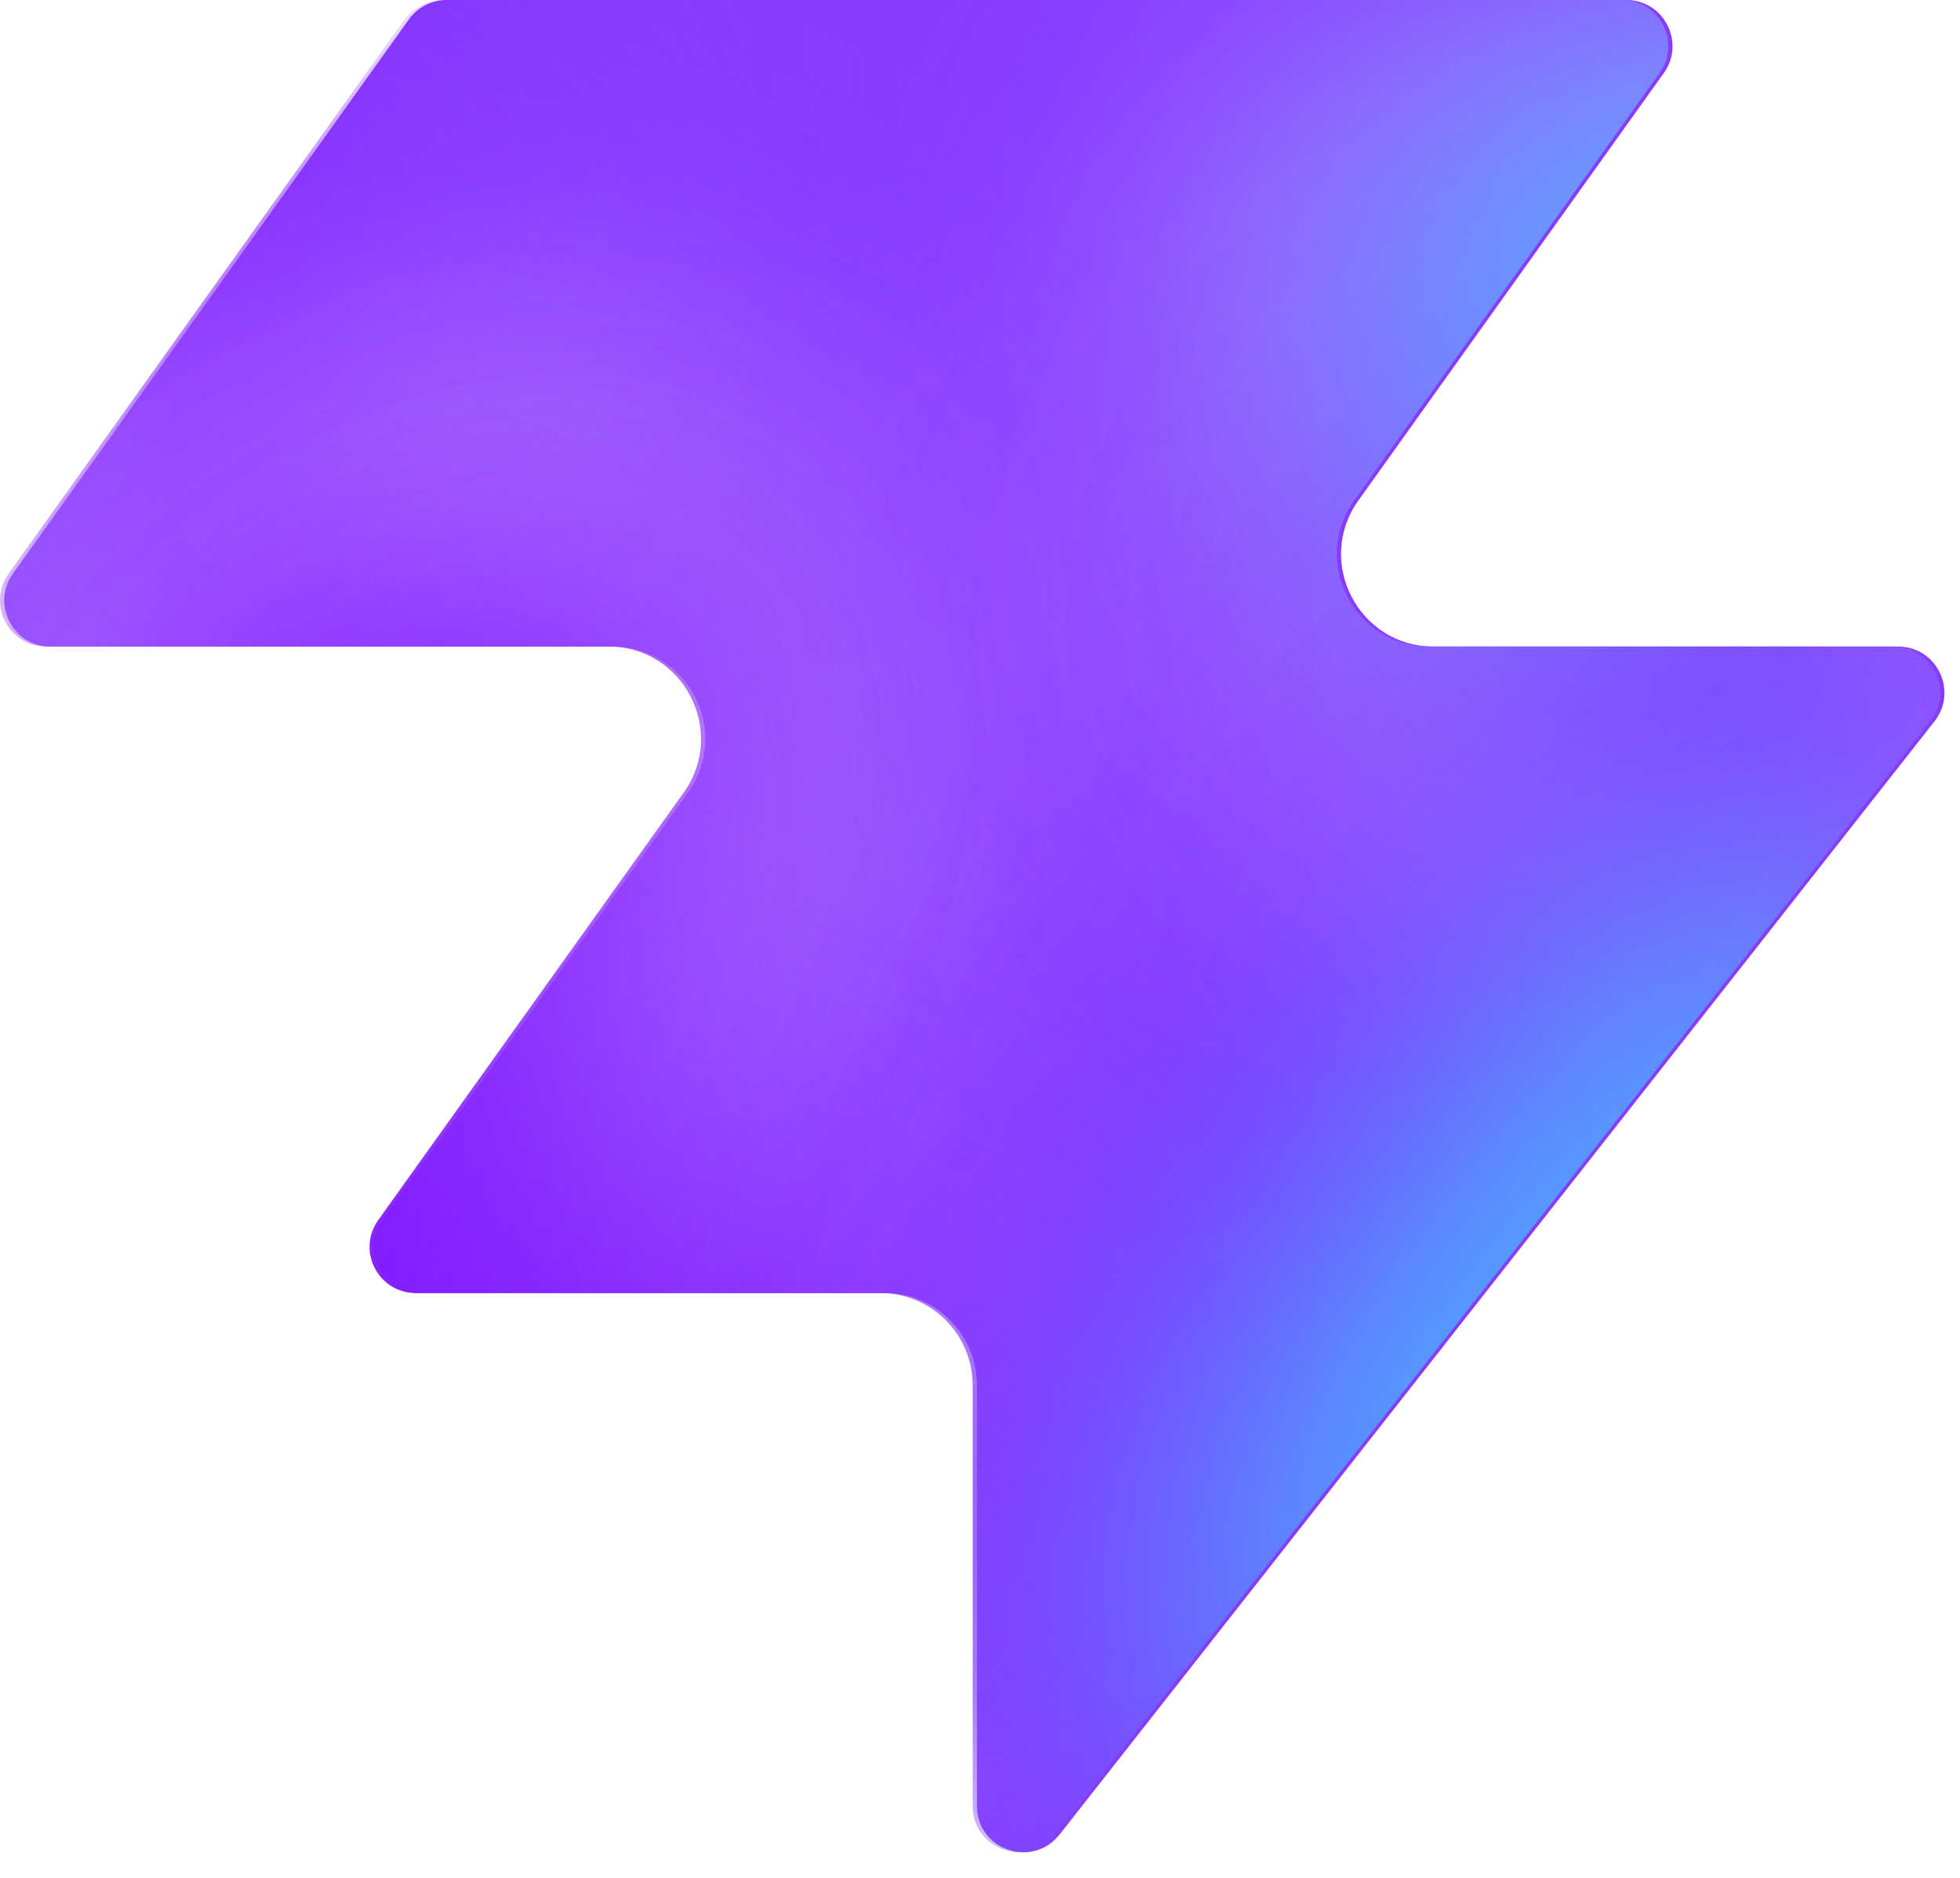
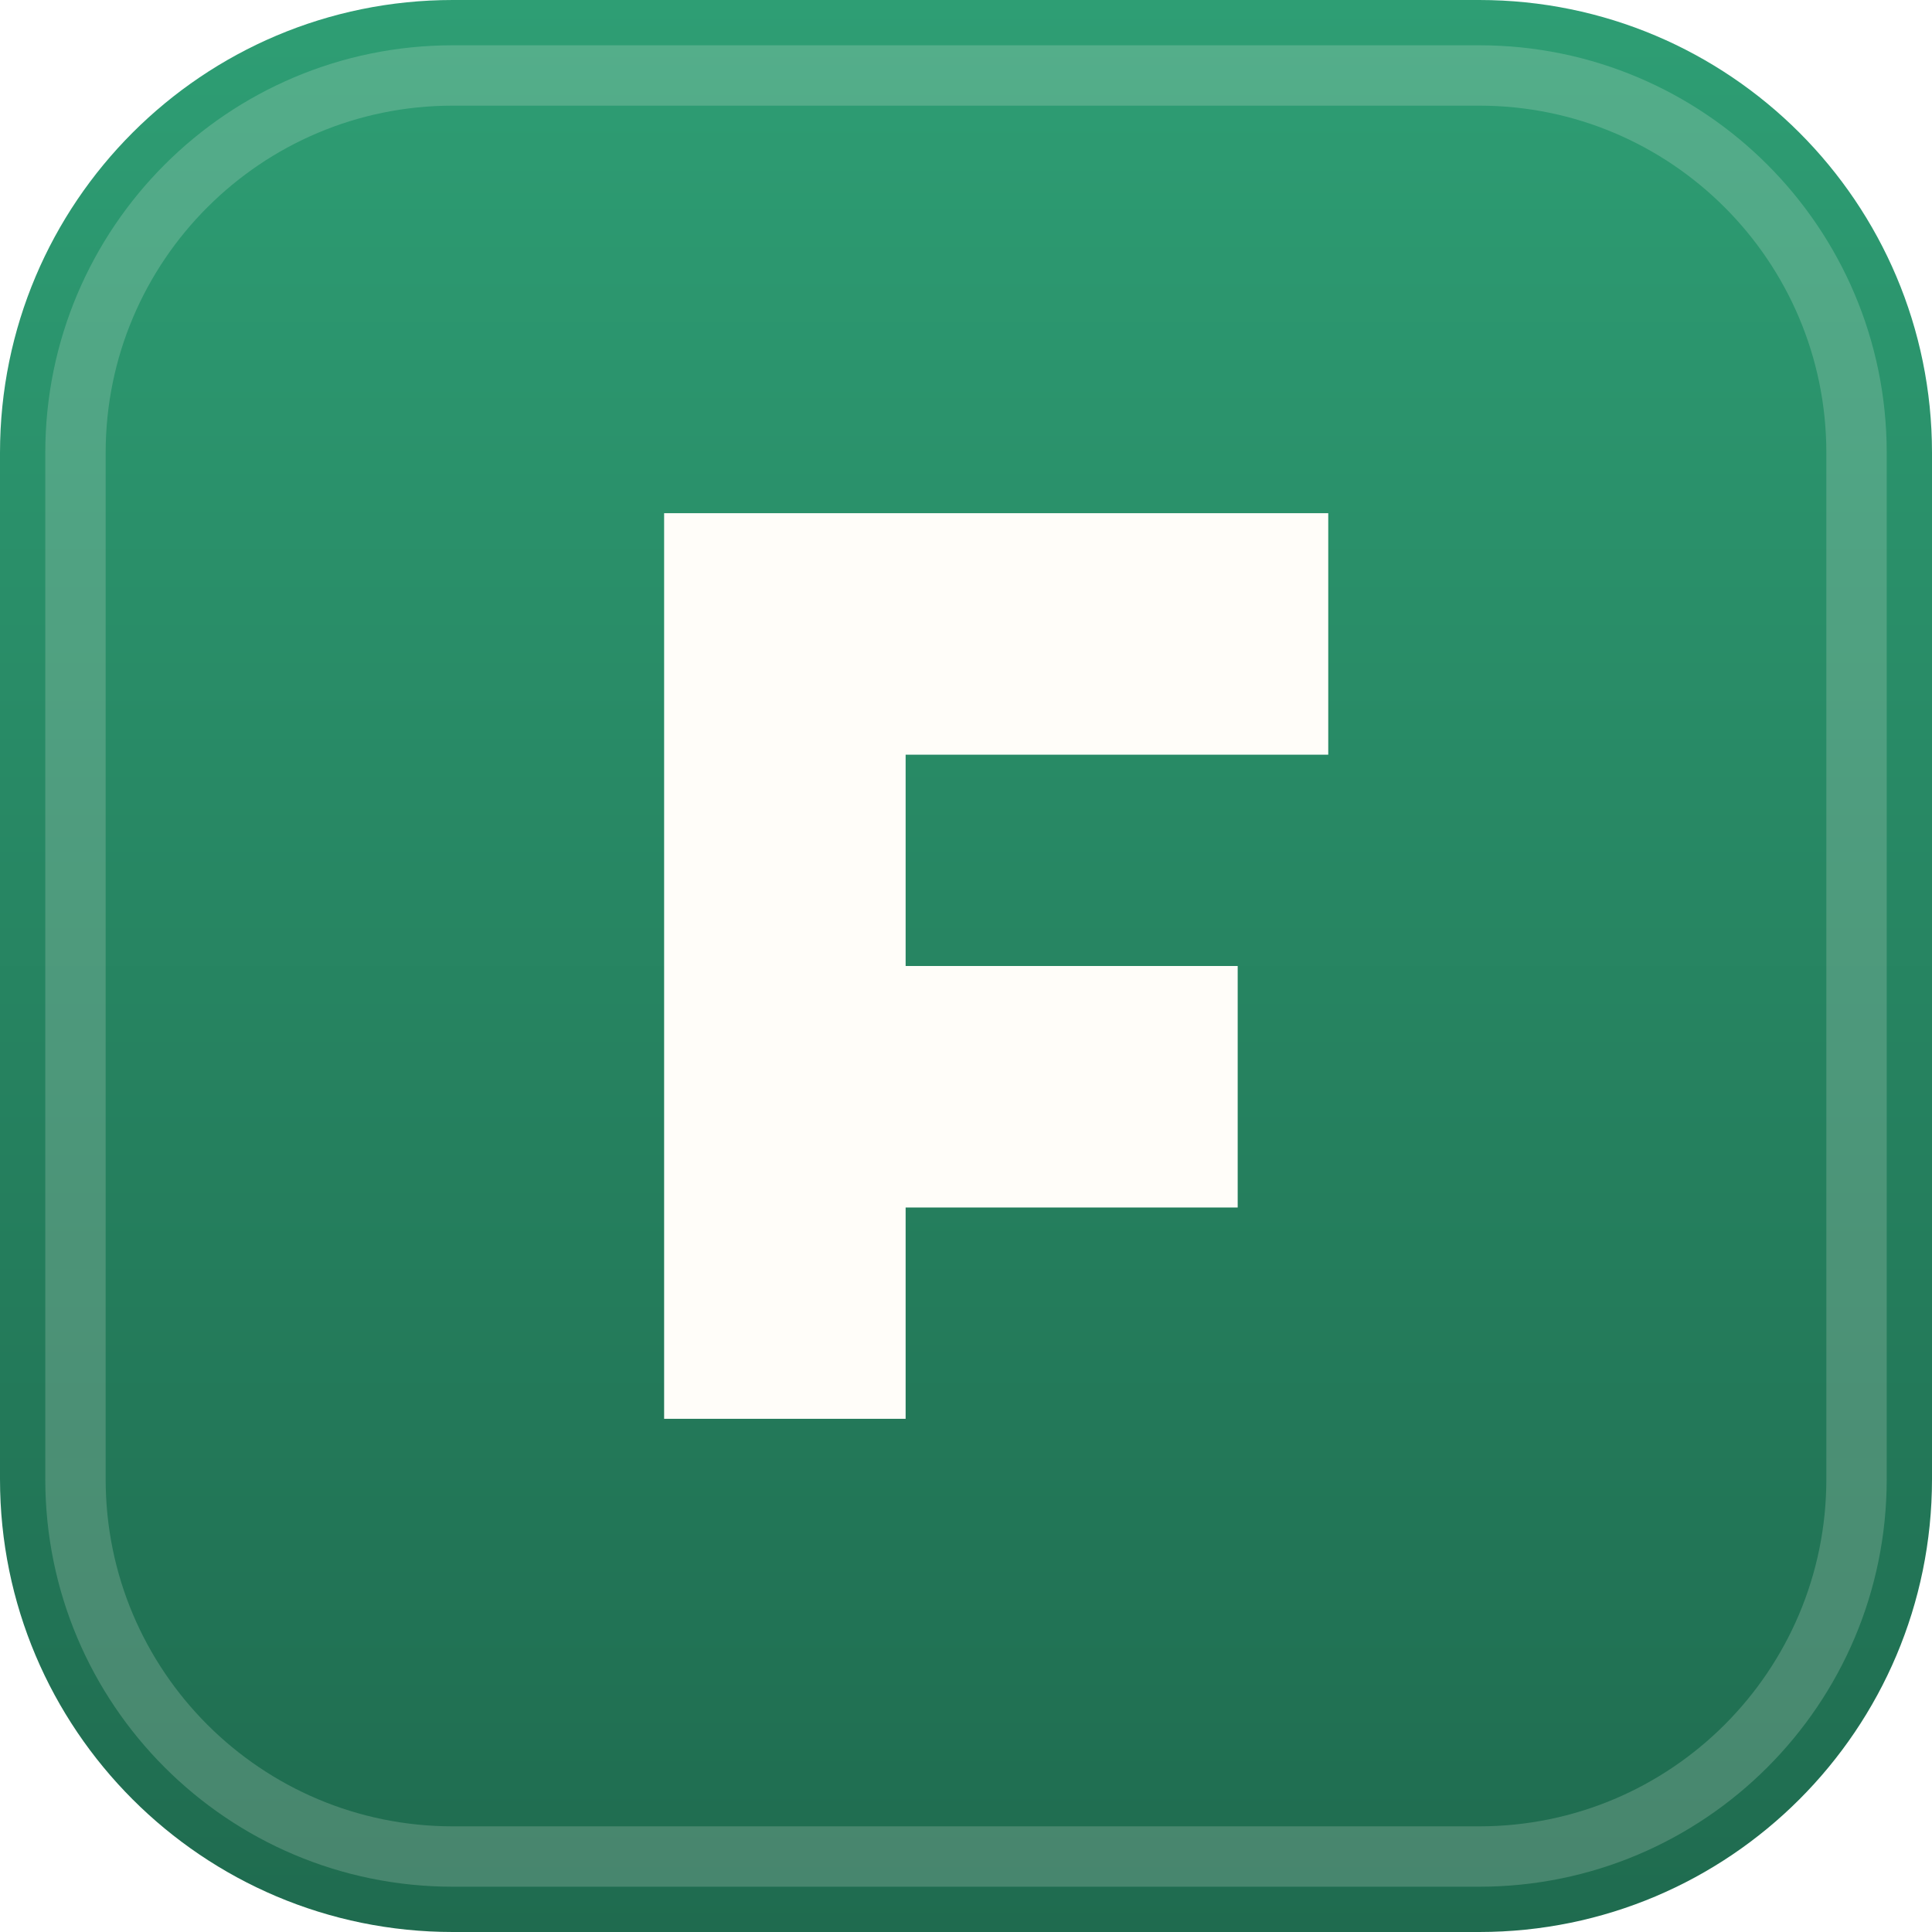
- <svg xmlns="http://www.w3.org/2000/svg" width="48" height="46" fill="none" viewBox="0 0 48 46">
-   <path fill="#863bff" d="M25.946 44.938c-.664.845-2.021.375-2.021-.698V33.937a2.26 2.26 0 0 0-2.262-2.262H10.287c-.92 0-1.456-1.04-.92-1.788l7.48-10.471c1.07-1.497 0-3.578-1.842-3.578H1.237c-.92 0-1.456-1.04-.92-1.788L10.013.474c.214-.297.556-.474.92-.474h28.894c.92 0 1.456 1.04.92 1.788l-7.48 10.471c-1.07 1.498 0 3.579 1.842 3.579h11.377c.943 0 1.473 1.088.89 1.83L25.947 44.94z" style="fill:#863bff;fill:color(display-p3 .525 .23 1);fill-opacity:1" />
-   <mask id="a" width="48" height="46" x="0" y="0" maskUnits="userSpaceOnUse" style="mask-type:alpha">
-     <path fill="#000" d="M25.842 44.938c-.664.844-2.021.375-2.021-.698V33.937a2.26 2.26 0 0 0-2.262-2.262H10.183c-.92 0-1.456-1.04-.92-1.788l7.48-10.471c1.07-1.498 0-3.579-1.842-3.579H1.133c-.92 0-1.456-1.04-.92-1.787L9.91.473c.214-.297.556-.474.92-.474h28.894c.92 0 1.456 1.04.92 1.788l-7.48 10.471c-1.07 1.498 0 3.578 1.842 3.578h11.377c.943 0 1.473 1.088.89 1.832L25.843 44.94z" style="fill:#000;fill-opacity:1" />
-   </mask>
-   <g mask="url(#a)">
-     <g filter="url(#b)">
-       <ellipse cx="5.508" cy="14.704" fill="#ede6ff" rx="5.508" ry="14.704" style="fill:#ede6ff;fill:color(display-p3 .927 .903 1);fill-opacity:1" transform="matrix(.00324 1 1 -.00324 -4.47 31.516)" />
-     </g>
-     <g filter="url(#c)">
-       <ellipse cx="10.399" cy="29.851" fill="#ede6ff" rx="10.399" ry="29.851" style="fill:#ede6ff;fill:color(display-p3 .927 .903 1);fill-opacity:1" transform="matrix(.00324 1 1 -.00324 -39.328 7.883)" />
-     </g>
-     <g filter="url(#d)">
-       <ellipse cx="5.508" cy="30.487" fill="#7e14ff" rx="5.508" ry="30.487" style="fill:#7e14ff;fill:color(display-p3 .492 .077 1);fill-opacity:1" transform="rotate(89.814 -25.913 -14.639)scale(1 -1)" />
-     </g>
-     <g filter="url(#e)">
-       <ellipse cx="5.508" cy="30.599" fill="#7e14ff" rx="5.508" ry="30.599" style="fill:#7e14ff;fill:color(display-p3 .492 .077 1);fill-opacity:1" transform="rotate(89.814 -32.644 -3.334)scale(1 -1)" />
-     </g>
-     <g filter="url(#f)">
-       <ellipse cx="5.508" cy="30.599" fill="#7e14ff" rx="5.508" ry="30.599" style="fill:#7e14ff;fill:color(display-p3 .492 .077 1);fill-opacity:1" transform="matrix(.00324 1 1 -.00324 -34.34 30.47)" />
-     </g>
-     <g filter="url(#g)">
-       <ellipse cx="14.072" cy="22.078" fill="#ede6ff" rx="14.072" ry="22.078" style="fill:#ede6ff;fill:color(display-p3 .927 .903 1);fill-opacity:1" transform="rotate(93.35 24.506 48.493)scale(-1 1)" />
-     </g>
-     <g filter="url(#h)">
-       <ellipse cx="3.47" cy="21.501" fill="#7e14ff" rx="3.47" ry="21.501" style="fill:#7e14ff;fill:color(display-p3 .492 .077 1);fill-opacity:1" transform="rotate(89.009 28.708 47.59)scale(-1 1)" />
-     </g>
-     <g filter="url(#i)">
-       <ellipse cx="3.47" cy="21.501" fill="#7e14ff" rx="3.47" ry="21.501" style="fill:#7e14ff;fill:color(display-p3 .492 .077 1);fill-opacity:1" transform="rotate(89.009 28.708 47.59)scale(-1 1)" />
-     </g>
-     <g filter="url(#j)">
-       <ellipse cx=".387" cy="8.972" fill="#7e14ff" rx="4.407" ry="29.108" style="fill:#7e14ff;fill:color(display-p3 .492 .077 1);fill-opacity:1" transform="rotate(39.51 .387 8.972)" />
-     </g>
-     <g filter="url(#k)">
-       <ellipse cx="47.523" cy="-6.092" fill="#7e14ff" rx="4.407" ry="29.108" style="fill:#7e14ff;fill:color(display-p3 .492 .077 1);fill-opacity:1" transform="rotate(37.892 47.523 -6.092)" />
-     </g>
-     <g filter="url(#l)">
-       <ellipse cx="41.412" cy="6.333" fill="#47bfff" rx="5.971" ry="9.665" style="fill:#47bfff;fill:color(display-p3 .28 .748 1);fill-opacity:1" transform="rotate(37.892 41.412 6.333)" />
-     </g>
-     <g filter="url(#m)">
-       <ellipse cx="-1.879" cy="38.332" fill="#7e14ff" rx="4.407" ry="29.108" style="fill:#7e14ff;fill:color(display-p3 .492 .077 1);fill-opacity:1" transform="rotate(37.892 -1.88 38.332)" />
-     </g>
-     <g filter="url(#n)">
-       <ellipse cx="-1.879" cy="38.332" fill="#7e14ff" rx="4.407" ry="29.108" style="fill:#7e14ff;fill:color(display-p3 .492 .077 1);fill-opacity:1" transform="rotate(37.892 -1.88 38.332)" />
-     </g>
-     <g filter="url(#o)">
-       <ellipse cx="35.651" cy="29.907" fill="#7e14ff" rx="4.407" ry="29.108" style="fill:#7e14ff;fill:color(display-p3 .492 .077 1);fill-opacity:1" transform="rotate(37.892 35.651 29.907)" />
-     </g>
-     <g filter="url(#p)">
-       <ellipse cx="38.418" cy="32.4" fill="#47bfff" rx="5.971" ry="15.297" style="fill:#47bfff;fill:color(display-p3 .28 .748 1);fill-opacity:1" transform="rotate(37.892 38.418 32.4)" />
-     </g>
-   </g>
+ <svg xmlns="http://www.w3.org/2000/svg" width="64" height="64" viewBox="0 0 64 64" fill="none">
  <defs>
-     <filter id="b" width="60.045" height="41.654" x="-19.77" y="16.149" color-interpolation-filters="sRGB" filterUnits="userSpaceOnUse">
-       <feFlood flood-opacity="0" result="BackgroundImageFix" />
-       <feBlend in="SourceGraphic" in2="BackgroundImageFix" result="shape" />
-       <feGaussianBlur result="effect1_foregroundBlur_2002_17158" stdDeviation="7.659" />
-     </filter>
-     <filter id="c" width="90.34" height="51.437" x="-54.613" y="-7.533" color-interpolation-filters="sRGB" filterUnits="userSpaceOnUse">
-       <feFlood flood-opacity="0" result="BackgroundImageFix" />
-       <feBlend in="SourceGraphic" in2="BackgroundImageFix" result="shape" />
-       <feGaussianBlur result="effect1_foregroundBlur_2002_17158" stdDeviation="7.659" />
-     </filter>
-     <filter id="d" width="79.355" height="29.4" x="-49.64" y="2.03" color-interpolation-filters="sRGB" filterUnits="userSpaceOnUse">
-       <feFlood flood-opacity="0" result="BackgroundImageFix" />
-       <feBlend in="SourceGraphic" in2="BackgroundImageFix" result="shape" />
-       <feGaussianBlur result="effect1_foregroundBlur_2002_17158" stdDeviation="4.596" />
-     </filter>
-     <filter id="e" width="79.579" height="29.4" x="-45.045" y="20.029" color-interpolation-filters="sRGB" filterUnits="userSpaceOnUse">
-       <feFlood flood-opacity="0" result="BackgroundImageFix" />
-       <feBlend in="SourceGraphic" in2="BackgroundImageFix" result="shape" />
-       <feGaussianBlur result="effect1_foregroundBlur_2002_17158" stdDeviation="4.596" />
-     </filter>
-     <filter id="f" width="79.579" height="29.4" x="-43.513" y="21.178" color-interpolation-filters="sRGB" filterUnits="userSpaceOnUse">
-       <feFlood flood-opacity="0" result="BackgroundImageFix" />
-       <feBlend in="SourceGraphic" in2="BackgroundImageFix" result="shape" />
-       <feGaussianBlur result="effect1_foregroundBlur_2002_17158" stdDeviation="4.596" />
-     </filter>
-     <filter id="g" width="74.749" height="58.852" x="15.756" y="-17.901" color-interpolation-filters="sRGB" filterUnits="userSpaceOnUse">
-       <feFlood flood-opacity="0" result="BackgroundImageFix" />
-       <feBlend in="SourceGraphic" in2="BackgroundImageFix" result="shape" />
-       <feGaussianBlur result="effect1_foregroundBlur_2002_17158" stdDeviation="7.659" />
-     </filter>
-     <filter id="h" width="61.377" height="25.362" x="23.548" y="2.284" color-interpolation-filters="sRGB" filterUnits="userSpaceOnUse">
-       <feFlood flood-opacity="0" result="BackgroundImageFix" />
-       <feBlend in="SourceGraphic" in2="BackgroundImageFix" result="shape" />
-       <feGaussianBlur result="effect1_foregroundBlur_2002_17158" stdDeviation="4.596" />
-     </filter>
-     <filter id="i" width="61.377" height="25.362" x="23.548" y="2.284" color-interpolation-filters="sRGB" filterUnits="userSpaceOnUse">
-       <feFlood flood-opacity="0" result="BackgroundImageFix" />
-       <feBlend in="SourceGraphic" in2="BackgroundImageFix" result="shape" />
-       <feGaussianBlur result="effect1_foregroundBlur_2002_17158" stdDeviation="4.596" />
-     </filter>
-     <filter id="j" width="56.045" height="63.649" x="-27.636" y="-22.853" color-interpolation-filters="sRGB" filterUnits="userSpaceOnUse">
-       <feFlood flood-opacity="0" result="BackgroundImageFix" />
-       <feBlend in="SourceGraphic" in2="BackgroundImageFix" result="shape" />
-       <feGaussianBlur result="effect1_foregroundBlur_2002_17158" stdDeviation="4.596" />
-     </filter>
-     <filter id="k" width="54.814" height="64.646" x="20.116" y="-38.415" color-interpolation-filters="sRGB" filterUnits="userSpaceOnUse">
-       <feFlood flood-opacity="0" result="BackgroundImageFix" />
-       <feBlend in="SourceGraphic" in2="BackgroundImageFix" result="shape" />
-       <feGaussianBlur result="effect1_foregroundBlur_2002_17158" stdDeviation="4.596" />
-     </filter>
-     <filter id="l" width="33.541" height="35.313" x="24.641" y="-11.323" color-interpolation-filters="sRGB" filterUnits="userSpaceOnUse">
-       <feFlood flood-opacity="0" result="BackgroundImageFix" />
-       <feBlend in="SourceGraphic" in2="BackgroundImageFix" result="shape" />
-       <feGaussianBlur result="effect1_foregroundBlur_2002_17158" stdDeviation="4.596" />
-     </filter>
-     <filter id="m" width="54.814" height="64.646" x="-29.286" y="6.009" color-interpolation-filters="sRGB" filterUnits="userSpaceOnUse">
-       <feFlood flood-opacity="0" result="BackgroundImageFix" />
-       <feBlend in="SourceGraphic" in2="BackgroundImageFix" result="shape" />
-       <feGaussianBlur result="effect1_foregroundBlur_2002_17158" stdDeviation="4.596" />
-     </filter>
-     <filter id="n" width="54.814" height="64.646" x="-29.286" y="6.009" color-interpolation-filters="sRGB" filterUnits="userSpaceOnUse">
-       <feFlood flood-opacity="0" result="BackgroundImageFix" />
-       <feBlend in="SourceGraphic" in2="BackgroundImageFix" result="shape" />
-       <feGaussianBlur result="effect1_foregroundBlur_2002_17158" stdDeviation="4.596" />
-     </filter>
-     <filter id="o" width="54.814" height="64.646" x="8.244" y="-2.416" color-interpolation-filters="sRGB" filterUnits="userSpaceOnUse">
-       <feFlood flood-opacity="0" result="BackgroundImageFix" />
-       <feBlend in="SourceGraphic" in2="BackgroundImageFix" result="shape" />
-       <feGaussianBlur result="effect1_foregroundBlur_2002_17158" stdDeviation="4.596" />
-     </filter>
-     <filter id="p" width="39.409" height="43.623" x="18.713" y="10.588" color-interpolation-filters="sRGB" filterUnits="userSpaceOnUse">
-       <feFlood flood-opacity="0" result="BackgroundImageFix" />
-       <feBlend in="SourceGraphic" in2="BackgroundImageFix" result="shape" />
-       <feGaussianBlur result="effect1_foregroundBlur_2002_17158" stdDeviation="4.596" />
-     </filter>
+     <linearGradient id="sello" x1="0" y1="0" x2="0" y2="64" gradientUnits="userSpaceOnUse">
+       <stop offset="0" stop-color="#2e9e74" />
+       <stop offset="1" stop-color="#1f6b4f" />
+     </linearGradient>
  </defs>
+   <rect width="64" height="64" rx="15" fill="url(#sello)" />
+   <rect x="2.5" y="2.5" width="59" height="59" rx="12.5" fill="none" stroke="#fffdf9" stroke-opacity="0.18" stroke-width="2" />
+   <path d="M22 17 H44 V25 H30 V32 H41 V40 H30 V47 H22 Z" fill="#fffdf9" />
</svg>
